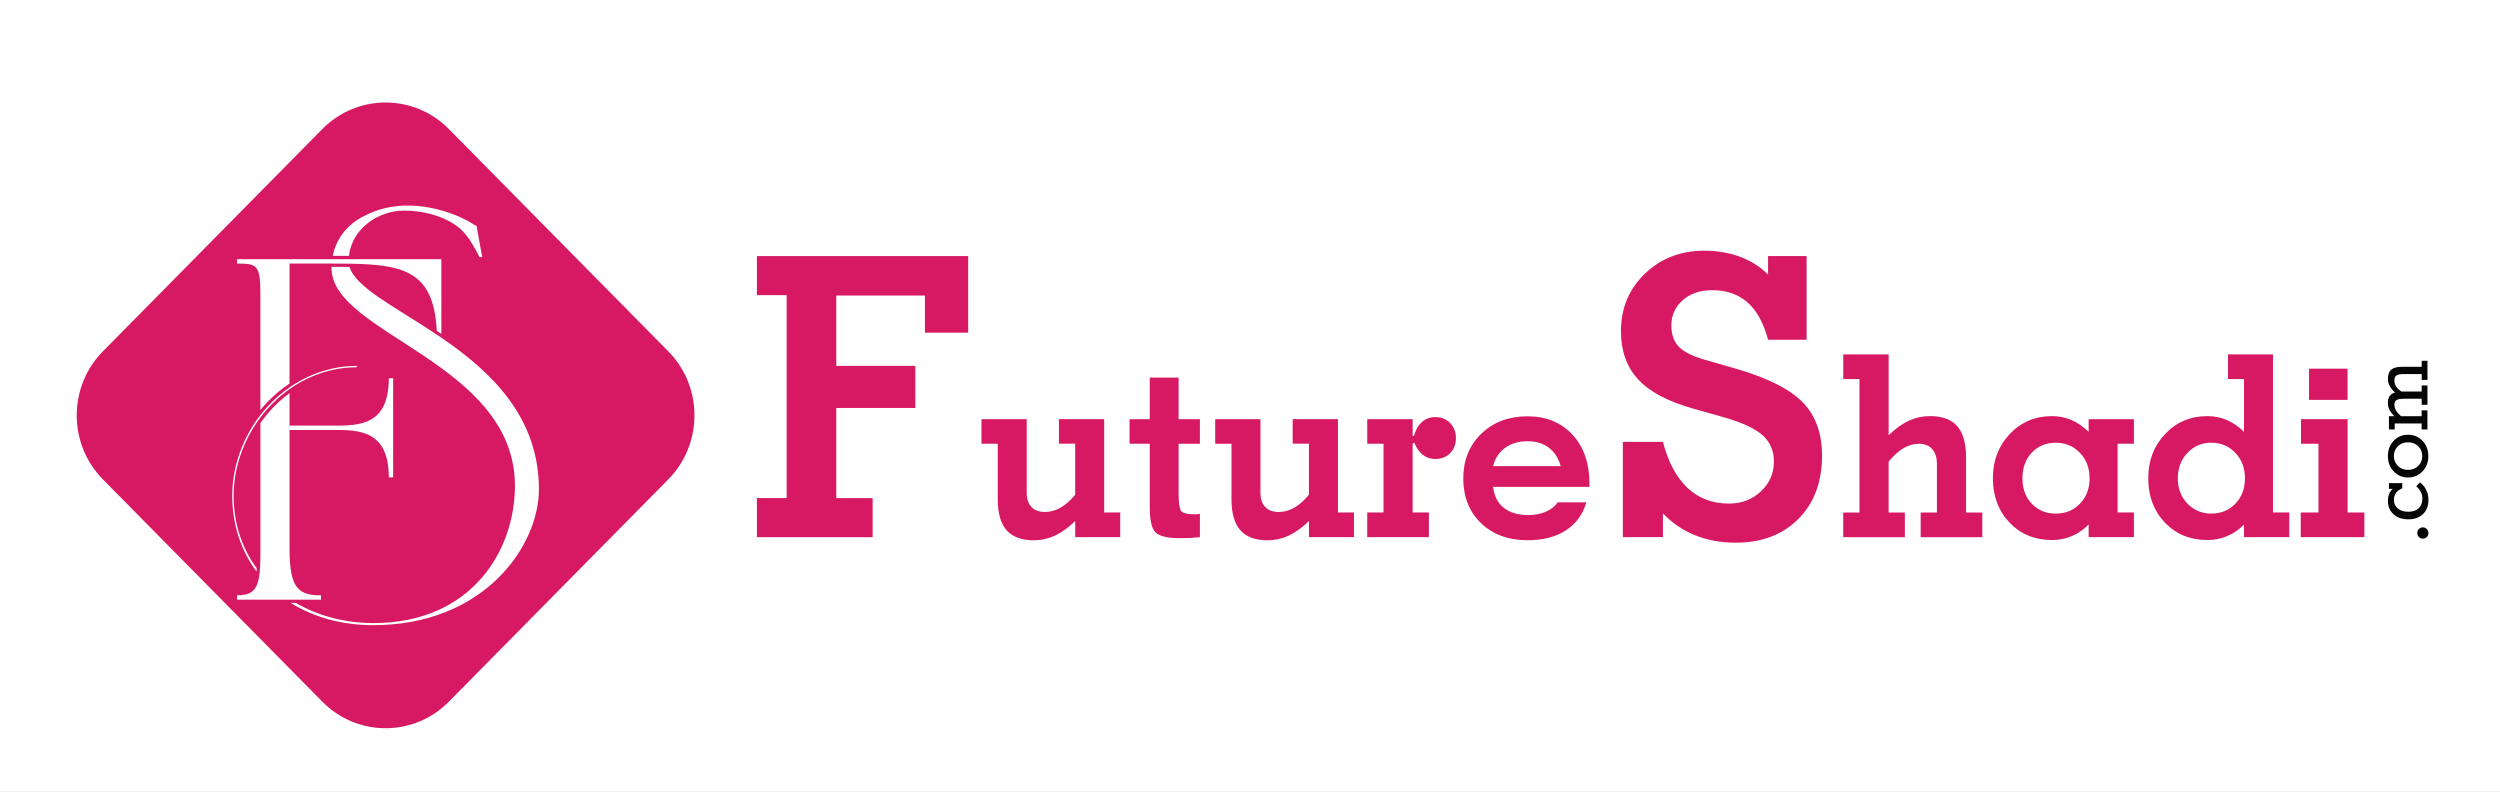
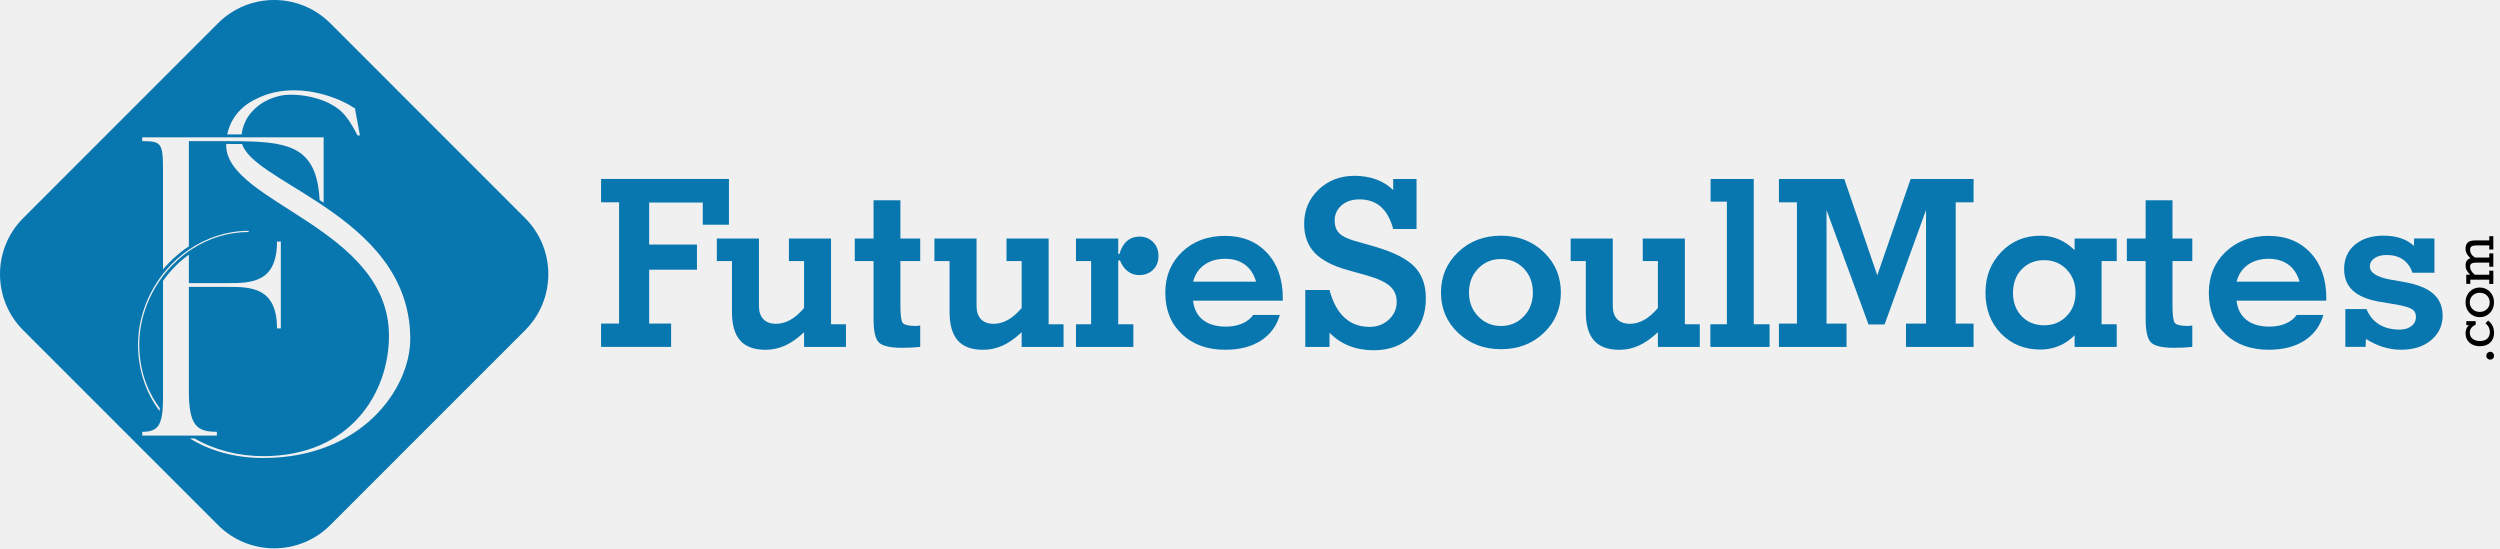
- <svg xmlns="http://www.w3.org/2000/svg" width="237" height="75" viewBox="0 0 237 75" fill="none">
-   <rect width="237" height="75" fill="white" />
-   <path d="M71.755 50.922V47.218H74.574V27.98H71.755V24.277H91.783V31.538H87.683V28.017H79.282V34.683H86.773V38.675H79.282V47.222H82.725V50.925H71.755V50.922Z" fill="#D61962" />
-   <path d="M101.923 49.408C101.266 50.034 100.622 50.491 99.994 50.784C99.364 51.073 98.703 51.218 98.005 51.218C96.837 51.218 95.977 50.898 95.419 50.259C94.861 49.62 94.586 48.641 94.586 47.316V42.066H93.042V39.738H97.332V46.694C97.332 47.289 97.481 47.746 97.783 48.063C98.085 48.379 98.513 48.537 99.071 48.537C99.566 48.537 100.051 48.402 100.522 48.137C100.994 47.871 101.462 47.461 101.927 46.902V42.062H100.386V39.735H104.676V48.581H106.197V50.918H101.93V49.408H101.923Z" fill="#D61962" />
-   <path d="M111.732 46.637C111.732 47.622 111.808 48.224 111.964 48.439C112.12 48.655 112.585 48.762 113.368 48.762C113.415 48.762 113.505 48.749 113.634 48.725C113.687 48.718 113.727 48.715 113.75 48.715V50.925C113.465 50.955 113.169 50.979 112.864 50.996C112.558 51.012 112.236 51.019 111.894 51.019C110.719 51.019 109.942 50.844 109.563 50.491C109.185 50.138 108.996 49.321 108.996 48.036V42.069H107.083V39.742H108.996V35.796H111.732V39.742H113.75V42.069H111.732V46.637Z" fill="#D61962" />
-   <path d="M124.083 49.408C123.426 50.034 122.782 50.491 122.154 50.784C121.523 51.073 120.862 51.218 120.165 51.218C118.996 51.218 118.136 50.898 117.579 50.259C117.021 49.62 116.745 48.641 116.745 47.316V42.066H115.201V39.738H119.491V46.694C119.491 47.289 119.641 47.746 119.943 48.063C120.245 48.379 120.673 48.537 121.231 48.537C121.726 48.537 122.21 48.402 122.682 48.137C123.153 47.871 123.622 47.461 124.086 46.902V42.062H122.546V39.735H126.836V48.581H128.356V50.918H124.09V49.408H124.083Z" fill="#D61962" />
-   <path d="M133.915 41.349L134.054 41.302C134.207 40.737 134.459 40.303 134.808 39.997C135.156 39.691 135.578 39.54 136.073 39.54C136.637 39.54 137.102 39.728 137.471 40.105C137.839 40.482 138.022 40.959 138.022 41.538C138.022 42.116 137.839 42.59 137.477 42.96C137.115 43.327 136.637 43.512 136.049 43.512C135.608 43.512 135.219 43.381 134.884 43.118C134.549 42.856 134.28 42.473 134.077 41.972L133.915 42.042V48.584H135.458V50.922H129.615V48.584H131.159V42.066H129.615V39.738H133.918V41.349H133.915Z" fill="#D61962" />
-   <path d="M150.383 47.622C150.058 48.766 149.414 49.65 148.447 50.276C147.481 50.901 146.276 51.214 144.828 51.214C142.996 51.214 141.521 50.673 140.399 49.593C139.277 48.513 138.719 47.094 138.719 45.342C138.719 43.626 139.29 42.221 140.429 41.117C141.568 40.014 143.029 39.466 144.805 39.466C146.575 39.466 147.999 40.048 149.072 41.212C150.147 42.375 150.682 43.926 150.682 45.87V46.152H141.545C141.638 47.013 141.973 47.676 142.554 48.137C143.135 48.597 143.915 48.83 144.895 48.83C145.506 48.83 146.054 48.725 146.542 48.513C147.03 48.301 147.405 48.005 147.667 47.622H150.383ZM141.545 44.191H147.956C147.734 43.418 147.352 42.829 146.814 42.429C146.276 42.029 145.605 41.83 144.802 41.83C143.968 41.83 143.261 42.039 142.687 42.453C142.112 42.866 141.731 43.448 141.545 44.191Z" fill="#D61962" />
-   <path d="M157.645 48.665V50.922H153.846V41.888H157.645C158.143 43.801 158.92 45.258 159.972 46.25C161.025 47.245 162.336 47.74 163.903 47.74C165.105 47.74 166.115 47.353 166.935 46.583C167.755 45.813 168.167 44.867 168.167 43.748C168.167 42.735 167.811 41.911 167.104 41.272C166.397 40.633 165.205 40.075 163.528 39.59L160.533 38.743C158.133 38.07 156.386 37.145 155.301 35.971C154.212 34.797 153.667 33.271 153.667 31.39C153.667 29.221 154.421 27.412 155.931 25.952C157.442 24.495 159.325 23.766 161.586 23.766C162.798 23.766 163.923 23.957 164.956 24.344C165.992 24.731 166.875 25.289 167.612 26.026V24.273H171.268V32.204H167.612C167.197 30.627 166.546 29.45 165.67 28.673C164.79 27.896 163.671 27.509 162.316 27.509C161.174 27.509 160.245 27.825 159.524 28.458C158.804 29.09 158.445 29.894 158.445 30.869C158.445 31.7 158.674 32.359 159.132 32.847C159.59 33.334 160.394 33.748 161.549 34.084L164.74 35.006C167.675 35.874 169.744 36.93 170.936 38.178C172.131 39.425 172.729 41.094 172.729 43.193C172.729 45.685 171.982 47.686 170.491 49.189C169 50.696 167.015 51.446 164.544 51.446C163.14 51.446 161.858 51.211 160.693 50.743C159.531 50.272 158.515 49.58 157.645 48.665Z" fill="#D61962" />
-   <path d="M176.282 35.934H174.741V33.597H179.044V41.255C179.695 40.63 180.332 40.172 180.963 39.88C181.594 39.59 182.261 39.446 182.962 39.446C184.121 39.446 184.981 39.762 185.542 40.398C186.103 41.033 186.382 42.015 186.382 43.347V48.587H187.923V50.925H182.079V48.587H183.619V43.969C183.619 43.367 183.47 42.9 183.168 42.567C182.866 42.234 182.441 42.069 181.893 42.069C181.405 42.069 180.927 42.207 180.455 42.486C179.984 42.765 179.512 43.189 179.041 43.761V48.587H180.581V50.925H174.738V48.587H176.278V35.934H176.282Z" fill="#D61962" />
-   <path d="M200.749 48.584H202.293V50.922H198.003V49.724C197.538 50.202 197.01 50.565 196.419 50.817C195.828 51.07 195.201 51.194 194.537 51.194C192.896 51.194 191.552 50.642 190.502 49.539C189.45 48.436 188.925 47.03 188.925 45.322C188.925 43.66 189.46 42.268 190.526 41.141C191.591 40.014 192.93 39.449 194.537 39.449C195.194 39.449 195.808 39.574 196.379 39.819C196.95 40.065 197.492 40.441 198.003 40.939V39.742H202.293V42.069H200.749V48.584ZM191.728 45.342C191.728 46.327 192.023 47.134 192.614 47.757C193.205 48.379 193.969 48.692 194.905 48.692C195.818 48.692 196.575 48.376 197.183 47.746C197.791 47.118 198.093 46.317 198.093 45.345C198.093 44.373 197.787 43.569 197.176 42.93C196.565 42.291 195.808 41.972 194.905 41.972C193.969 41.972 193.205 42.284 192.614 42.91C192.023 43.536 191.728 44.349 191.728 45.342Z" fill="#D61962" />
-   <path d="M211.211 33.597H215.478V48.584H217.022V50.922H212.732V49.724C212.267 50.202 211.739 50.565 211.148 50.817C210.557 51.07 209.93 51.194 209.265 51.194C207.625 51.194 206.281 50.642 205.231 49.539C204.179 48.436 203.654 47.03 203.654 45.322C203.654 43.66 204.189 42.268 205.255 41.141C206.32 40.014 207.658 39.449 209.265 39.449C209.923 39.449 210.537 39.574 211.108 39.819C211.679 40.065 212.221 40.441 212.732 40.939V35.934H211.211V33.597ZM206.457 45.342C206.457 46.304 206.759 47.104 207.366 47.736C207.974 48.369 208.728 48.688 209.634 48.688C210.554 48.688 211.314 48.372 211.918 47.743C212.523 47.114 212.822 46.314 212.822 45.342C212.822 44.37 212.516 43.566 211.905 42.927C211.294 42.288 210.537 41.968 209.634 41.968C208.738 41.968 207.984 42.288 207.373 42.927C206.762 43.569 206.457 44.373 206.457 45.342Z" fill="#D61962" />
-   <path d="M222.55 48.584H224.141V50.922H218.111V48.584H219.791V42.066H218.134V39.738H222.553V48.584H222.55ZM218.898 37.909V34.949H222.55V37.909H218.898Z" fill="#D61962" />
-   <path d="M63.351 33.304L42.55 12.233C39.239 8.879 33.87 8.879 30.56 12.233L9.758 33.304C6.448 36.657 6.448 42.096 9.758 45.449L30.56 66.521C33.87 69.874 39.239 69.874 42.55 66.521L63.351 45.449C66.662 42.096 66.662 36.657 63.351 33.304ZM31.546 24.243C31.553 24.22 31.556 24.193 31.563 24.169C31.57 24.142 31.573 24.119 31.579 24.095C31.583 24.075 31.589 24.055 31.593 24.035C31.593 24.031 31.596 24.028 31.596 24.025C31.603 23.991 31.613 23.954 31.623 23.92C31.629 23.893 31.636 23.866 31.646 23.84C31.656 23.803 31.666 23.766 31.676 23.732C31.676 23.729 31.679 23.725 31.679 23.722C31.686 23.698 31.692 23.675 31.702 23.655C31.712 23.621 31.722 23.591 31.735 23.557C31.749 23.52 31.762 23.483 31.775 23.45C31.792 23.399 31.812 23.345 31.835 23.298C31.838 23.291 31.842 23.281 31.845 23.275C31.855 23.251 31.865 23.227 31.875 23.204C31.895 23.154 31.918 23.106 31.938 23.059C31.955 23.019 31.975 22.982 31.994 22.942C32.011 22.908 32.028 22.878 32.044 22.847C32.061 22.81 32.081 22.777 32.101 22.743C32.137 22.679 32.17 22.615 32.21 22.555C32.23 22.518 32.254 22.481 32.277 22.447C32.283 22.437 32.29 22.424 32.297 22.414C32.327 22.366 32.356 22.323 32.39 22.276C32.416 22.235 32.446 22.195 32.476 22.155C32.496 22.128 32.516 22.101 32.536 22.077C32.559 22.047 32.582 22.017 32.605 21.99C32.625 21.963 32.649 21.936 32.672 21.909C32.698 21.879 32.722 21.849 32.745 21.822C32.771 21.791 32.798 21.761 32.828 21.731C32.861 21.694 32.894 21.657 32.928 21.623C32.961 21.59 32.994 21.556 33.027 21.522C33.064 21.489 33.097 21.455 33.133 21.421C33.18 21.381 33.226 21.337 33.273 21.297C33.306 21.27 33.336 21.243 33.369 21.216C33.445 21.152 33.525 21.092 33.602 21.035C33.641 21.004 33.678 20.977 33.718 20.951C33.744 20.93 33.771 20.91 33.801 20.893C33.804 20.89 33.811 20.887 33.814 20.887C33.837 20.87 33.861 20.856 33.884 20.84C33.977 20.779 34.07 20.722 34.163 20.668C34.189 20.651 34.219 20.638 34.246 20.621C34.329 20.574 34.412 20.533 34.495 20.493C37.284 18.983 40.657 19.309 43.576 20.56C43.964 20.755 44.419 20.954 44.807 21.216C44.871 21.28 45.196 21.411 45.196 21.479L45.259 21.872L45.714 24.368H45.455C45.13 23.712 44.612 22.79 44.223 22.329C43.054 20.752 40.524 19.965 38.32 19.965C38.164 19.965 38.008 19.972 37.852 19.985C37.812 19.989 37.775 19.992 37.735 19.995C37.712 19.999 37.689 20.002 37.666 20.002C37.639 20.005 37.616 20.009 37.589 20.012C37.543 20.019 37.499 20.026 37.456 20.032C37.42 20.039 37.387 20.046 37.35 20.049C37.31 20.056 37.27 20.063 37.231 20.073C37.207 20.079 37.181 20.083 37.157 20.09C37.124 20.096 37.091 20.103 37.058 20.113C37.038 20.116 37.015 20.123 36.995 20.13C36.958 20.137 36.925 20.147 36.889 20.157C36.782 20.184 36.679 20.217 36.577 20.251C36.543 20.261 36.51 20.271 36.477 20.285C36.444 20.295 36.41 20.308 36.377 20.322C36.341 20.335 36.304 20.348 36.268 20.362C36.238 20.375 36.208 20.385 36.175 20.399C36.142 20.412 36.112 20.426 36.078 20.439C36.042 20.456 36.005 20.47 35.972 20.486C35.892 20.523 35.816 20.56 35.74 20.601C35.707 20.617 35.673 20.634 35.64 20.651C35.607 20.668 35.574 20.688 35.541 20.705C35.504 20.725 35.471 20.745 35.434 20.765C35.368 20.806 35.305 20.846 35.242 20.887C35.209 20.907 35.179 20.927 35.145 20.951C35.116 20.971 35.082 20.994 35.053 21.018C35.029 21.035 35.006 21.051 34.983 21.068C34.916 21.115 34.853 21.166 34.79 21.22C34.76 21.243 34.727 21.27 34.697 21.297C34.667 21.324 34.637 21.351 34.604 21.378C34.578 21.404 34.548 21.428 34.521 21.455C34.495 21.482 34.465 21.509 34.438 21.536C34.398 21.576 34.358 21.613 34.322 21.653C34.282 21.697 34.242 21.738 34.203 21.781C34.179 21.808 34.159 21.832 34.136 21.859C34.106 21.896 34.076 21.933 34.043 21.97C34.04 21.973 34.04 21.973 34.036 21.976C34.02 22 34 22.02 33.983 22.044C33.96 22.074 33.937 22.104 33.914 22.134C33.874 22.188 33.837 22.242 33.801 22.296C33.771 22.34 33.741 22.387 33.714 22.43C33.711 22.437 33.708 22.444 33.701 22.451C33.688 22.471 33.678 22.491 33.665 22.511C33.641 22.548 33.621 22.585 33.602 22.622C33.595 22.636 33.585 22.649 33.578 22.666C33.572 22.679 33.562 22.693 33.555 22.709C33.519 22.777 33.485 22.844 33.455 22.911V22.915C33.425 22.982 33.396 23.049 33.369 23.12C33.339 23.197 33.309 23.278 33.283 23.355C33.26 23.423 33.24 23.493 33.22 23.564C33.213 23.591 33.203 23.618 33.196 23.645C33.193 23.655 33.19 23.661 33.19 23.672C33.173 23.739 33.16 23.806 33.143 23.873C33.133 23.92 33.127 23.967 33.117 24.018C33.117 24.025 33.113 24.031 33.113 24.035C33.113 24.038 33.113 24.041 33.113 24.041C33.107 24.075 33.103 24.105 33.1 24.139C33.093 24.179 33.09 24.22 33.084 24.257H31.543C31.543 24.26 31.543 24.253 31.546 24.243ZM22.468 24.573H41.839V31.649C41.696 31.552 41.55 31.454 41.407 31.36C41.125 25.848 38.423 25.104 33.372 25.003C33.27 25 33.17 25 33.067 24.997C32.549 24.99 32.011 24.986 31.447 24.986C31.347 24.986 31.244 24.986 31.145 24.986H27.446V36.361C26.689 36.869 25.971 37.471 25.311 38.157C25.092 38.386 24.886 38.618 24.683 38.861V28.01C24.683 25.168 24.457 24.986 22.465 24.986V24.573H22.468ZM24.683 39.345C24.816 39.173 24.952 39.008 25.092 38.847C25.155 38.773 25.221 38.699 25.288 38.628C25.301 38.615 25.314 38.598 25.327 38.585C25.344 38.568 25.357 38.551 25.374 38.534C25.424 38.477 25.477 38.423 25.53 38.369C25.586 38.309 25.646 38.252 25.703 38.191C25.706 38.188 25.709 38.184 25.712 38.181C25.749 38.144 25.782 38.111 25.819 38.077C25.825 38.07 25.832 38.063 25.839 38.057C25.845 38.05 25.849 38.047 25.855 38.04C25.905 37.989 25.958 37.942 26.008 37.892C26.081 37.825 26.157 37.754 26.23 37.687L26.234 37.683C26.267 37.653 26.3 37.623 26.337 37.593C26.373 37.562 26.41 37.532 26.443 37.498C26.446 37.495 26.45 37.492 26.453 37.492C26.772 37.219 27.104 36.964 27.442 36.731C29.361 35.403 31.576 34.687 33.827 34.687V34.818C31.666 34.818 29.567 35.48 27.744 36.684C27.642 36.752 27.542 36.819 27.442 36.889C27.383 36.93 27.323 36.974 27.266 37.017C27.193 37.071 27.117 37.128 27.044 37.185C26.991 37.226 26.938 37.266 26.884 37.31C26.825 37.357 26.765 37.407 26.702 37.458C26.659 37.495 26.616 37.532 26.572 37.569C26.536 37.599 26.499 37.63 26.463 37.663C26.403 37.714 26.343 37.767 26.287 37.821C26.217 37.885 26.147 37.949 26.078 38.016C26.005 38.084 25.935 38.154 25.862 38.225C25.789 38.295 25.722 38.366 25.653 38.44C25.563 38.534 25.477 38.625 25.39 38.723C25.351 38.766 25.311 38.81 25.271 38.854C25.184 38.955 25.098 39.056 25.015 39.157C24.965 39.217 24.912 39.281 24.866 39.345C24.803 39.425 24.74 39.506 24.68 39.584C23.07 41.73 22.15 44.376 22.15 46.98C22.15 49.681 22.967 52.005 24.338 53.875C24.331 53.975 24.325 54.076 24.315 54.177C22.844 52.193 22.017 49.728 22.017 46.98C22.024 44.249 22.996 41.521 24.683 39.345ZM22.468 56.438C23.707 56.438 24.271 56.047 24.517 54.914C24.544 54.793 24.567 54.662 24.587 54.52C24.6 54.43 24.61 54.335 24.62 54.234C24.633 54.087 24.647 53.932 24.657 53.767C24.68 53.37 24.686 52.919 24.686 52.408V40.108C25.045 39.594 25.444 39.106 25.875 38.652C26.367 38.137 26.895 37.677 27.446 37.273V40.35H31.656C34.099 40.35 36.859 40.303 36.859 35.857H37.267V45.254H36.859C36.859 40.808 34.053 40.761 31.656 40.761H27.446V52.038C27.446 55.842 28.352 56.438 30.434 56.438V56.851H22.468V56.438ZM35.388 59.266C32.373 59.266 29.703 58.499 27.558 57.154H28.04C30.185 58.398 32.738 59.068 35.388 59.068C44.728 59.068 48.815 52.169 48.815 46.058C48.815 34.36 31.43 31.666 31.43 25.424C31.43 25.38 31.43 25.336 31.433 25.293H31.447C32.107 25.293 32.605 25.296 33.064 25.303H33.137C33.714 27.227 37.3 29.002 41.115 31.528C41.158 31.555 41.202 31.585 41.245 31.616C41.305 31.656 41.364 31.693 41.424 31.733C41.494 31.781 41.564 31.828 41.637 31.875C41.706 31.922 41.773 31.969 41.843 32.016C41.916 32.066 41.985 32.114 42.058 32.164C46.574 35.285 51.09 39.543 51.09 46.384C51.086 51.773 45.897 59.266 35.388 59.266Z" fill="#D61962" />
-   <path d="M230.213 50.531C230.213 50.683 230.164 50.811 230.064 50.911C229.964 51.012 229.841 51.063 229.689 51.063C229.539 51.063 229.416 51.012 229.314 50.908C229.211 50.804 229.161 50.679 229.161 50.528C229.161 50.377 229.211 50.252 229.314 50.148C229.416 50.044 229.539 49.993 229.685 49.993C229.831 49.993 229.954 50.044 230.054 50.148C230.154 50.252 230.213 50.38 230.213 50.531Z" fill="#050505" />
-   <path d="M229.058 46.099L229.416 45.728C229.675 45.93 229.875 46.172 230.011 46.458C230.147 46.744 230.217 47.057 230.217 47.4C230.217 47.958 230.044 48.406 229.699 48.735C229.353 49.065 228.888 49.233 228.311 49.233C227.73 49.233 227.262 49.072 226.906 48.749C226.551 48.426 226.372 48.002 226.372 47.477C226.372 47.239 226.408 47.027 226.481 46.842C226.554 46.657 226.667 46.492 226.82 46.344H226.471V45.803H227.733V46.294C227.471 46.398 227.275 46.546 227.142 46.731C227.009 46.916 226.943 47.141 226.943 47.4C226.943 47.733 227.069 48.002 227.318 48.207C227.567 48.413 227.899 48.513 228.311 48.513C228.729 48.513 229.055 48.406 229.29 48.187C229.526 47.968 229.642 47.666 229.642 47.272C229.642 47.047 229.596 46.835 229.499 46.64C229.403 46.445 229.254 46.267 229.058 46.099Z" fill="#050505" />
-   <path d="M228.284 45.264C227.74 45.264 227.285 45.073 226.92 44.686C226.554 44.299 226.372 43.818 226.372 43.24C226.372 42.658 226.554 42.177 226.92 41.79C227.285 41.403 227.74 41.212 228.284 41.212C228.829 41.212 229.287 41.403 229.655 41.79C230.024 42.177 230.207 42.658 230.207 43.24C230.207 43.818 230.024 44.299 229.655 44.686C229.287 45.073 228.829 45.264 228.284 45.264ZM228.284 44.545C228.669 44.545 228.991 44.42 229.247 44.171C229.503 43.922 229.629 43.613 229.629 43.24C229.629 42.863 229.503 42.553 229.25 42.305C228.998 42.056 228.676 41.931 228.284 41.931C227.892 41.931 227.57 42.056 227.318 42.305C227.066 42.553 226.939 42.866 226.939 43.24C226.939 43.61 227.066 43.919 227.321 44.171C227.577 44.423 227.899 44.545 228.284 44.545Z" fill="#050505" />
-   <path d="M226.986 39.452C226.734 39.19 226.568 38.968 226.491 38.79C226.415 38.612 226.372 38.41 226.372 38.184C226.372 37.922 226.428 37.707 226.541 37.542C226.654 37.377 226.82 37.266 227.042 37.212C226.807 36.99 226.637 36.775 226.531 36.573C226.425 36.372 226.375 36.156 226.375 35.928C226.375 35.524 226.478 35.231 226.687 35.05C226.896 34.868 227.228 34.774 227.683 34.774H229.576V34.202H230.124V36.015H229.576V35.46H227.932C227.557 35.46 227.305 35.507 227.179 35.598C227.052 35.689 226.989 35.847 226.989 36.066C226.989 36.274 227.046 36.469 227.162 36.651C227.278 36.832 227.441 36.987 227.653 37.115H229.576V36.543H230.124V38.373H229.576V37.801H227.932C227.56 37.801 227.311 37.845 227.182 37.932C227.052 38.02 226.989 38.168 226.989 38.373C226.989 38.558 227.039 38.739 227.142 38.914C227.245 39.089 227.404 39.271 227.62 39.456H229.572V38.901H230.12V40.714H229.572V40.142H227.019V40.714H226.471V39.456H226.986V39.452Z" fill="#050505" />
+ <svg xmlns="http://www.w3.org/2000/svg" width="269" height="59" viewBox="0 0 269 59" fill="none">
+   <path d="M64.675 37.326V34.814H66.612V21.767H64.675V19.255H78.434V24.179H75.617V21.794H69.847V26.314H74.992V29.02H69.847V34.814H72.212V37.326H64.675Z" fill="#0977AF" />
+   <path d="M86.517 35.747C85.821 36.4 85.142 36.878 84.476 37.183C83.81 37.484 83.111 37.638 82.375 37.638C81.141 37.638 80.231 37.303 79.642 36.637C79.053 35.972 78.759 34.948 78.759 33.57V28.09H77.13V25.665H81.663V32.917C81.663 33.539 81.823 34.014 82.141 34.346C82.459 34.677 82.914 34.841 83.502 34.841C84.024 34.841 84.536 34.7 85.035 34.423C85.533 34.145 86.028 33.717 86.517 33.138V28.09H84.888V25.665H89.42V34.891H91.026V37.33H86.517V35.747Z" fill="#0977AF" />
+   <path d="M96.884 32.857C96.884 33.887 96.964 34.513 97.128 34.737C97.292 34.961 97.784 35.075 98.61 35.075C98.66 35.075 98.754 35.062 98.891 35.038C98.948 35.032 98.988 35.025 99.015 35.025V37.326C98.713 37.36 98.399 37.383 98.078 37.4C97.757 37.417 97.415 37.423 97.054 37.423C95.813 37.423 94.99 37.239 94.592 36.871C94.191 36.504 93.993 35.65 93.993 34.312V28.09H91.973V25.665H93.993V21.55H96.884V25.665H99.015V28.09H96.884V32.857Z" fill="#0977AF" />
+   <path d="M109.93 35.747C109.235 36.4 108.556 36.878 107.89 37.183C107.224 37.484 106.525 37.638 105.789 37.638C104.555 37.638 103.645 37.303 103.056 36.637C102.467 35.972 102.173 34.948 102.173 33.57V28.09H100.543V25.665H105.076V32.917C105.076 33.539 105.237 34.014 105.555 34.346C105.873 34.677 106.328 34.841 106.916 34.841C107.438 34.841 107.95 34.7 108.448 34.423C108.947 34.145 109.442 33.717 109.93 33.138V28.09H108.301V25.665H112.834V34.891H114.44V37.33H109.93V35.747Z" fill="#0977AF" />
+   <path d="M120.317 27.344L120.465 27.294C120.629 26.705 120.893 26.253 121.261 25.936C121.629 25.618 122.074 25.457 122.596 25.457C123.191 25.457 123.683 25.655 124.071 26.046C124.459 26.437 124.653 26.936 124.653 27.541C124.653 28.147 124.462 28.639 124.078 29.023C123.693 29.408 123.191 29.599 122.572 29.599C122.107 29.599 121.696 29.462 121.341 29.187C120.986 28.913 120.702 28.515 120.491 27.993L120.321 28.067V34.891H121.95V37.33H115.774V34.891H117.404V28.09H115.774V25.665H120.321V27.344H120.317Z" fill="#0977AF" />
+   <path d="M137.713 33.884C137.369 35.078 136.69 35.998 135.666 36.654C134.642 37.31 133.371 37.634 131.842 37.634C129.905 37.634 128.346 37.069 127.162 35.945C125.978 34.821 125.386 33.339 125.386 31.509C125.386 29.719 125.988 28.25 127.192 27.103C128.397 25.956 129.939 25.38 131.815 25.38C133.686 25.38 135.188 25.986 136.325 27.2C137.459 28.414 138.028 30.034 138.028 32.057V32.352H128.373C128.47 33.252 128.825 33.941 129.44 34.423C130.052 34.904 130.879 35.145 131.916 35.145C132.561 35.145 133.14 35.035 133.655 34.814C134.171 34.593 134.565 34.282 134.843 33.884H137.713ZM128.38 30.308H135.154C134.917 29.498 134.515 28.886 133.946 28.471C133.378 28.056 132.672 27.846 131.822 27.846C130.939 27.846 130.193 28.063 129.587 28.495C128.979 28.93 128.577 29.532 128.38 30.308Z" fill="#0977AF" />
+   <path d="M143.056 35.798V37.33H140.447V31.204H143.056C143.401 32.502 143.932 33.489 144.655 34.162C145.378 34.834 146.278 35.172 147.358 35.172C148.181 35.172 148.877 34.911 149.439 34.389C150.004 33.867 150.285 33.225 150.285 32.466C150.285 31.78 150.041 31.221 149.556 30.786C149.071 30.355 148.251 29.973 147.1 29.645L145.043 29.07C143.394 28.612 142.196 27.986 141.447 27.19C140.701 26.394 140.326 25.357 140.326 24.086C140.326 22.617 140.845 21.386 141.882 20.399C142.919 19.412 144.213 18.917 145.766 18.917C146.599 18.917 147.371 19.047 148.081 19.308C148.79 19.569 149.399 19.951 149.907 20.449V19.262H152.42V24.638H149.907C149.62 23.567 149.175 22.771 148.572 22.242C147.967 21.714 147.201 21.453 146.271 21.453C145.488 21.453 144.849 21.667 144.354 22.095C143.859 22.523 143.611 23.069 143.611 23.731C143.611 24.293 143.769 24.741 144.083 25.073C144.397 25.404 144.949 25.685 145.742 25.912L147.933 26.538C149.951 27.127 151.369 27.842 152.192 28.689C153.012 29.535 153.423 30.666 153.423 32.088C153.423 33.777 152.911 35.135 151.884 36.156C150.861 37.176 149.496 37.688 147.8 37.688C146.836 37.688 145.953 37.527 145.153 37.209C144.351 36.888 143.651 36.416 143.056 35.798Z" fill="#0977AF" />
+   <path d="M155.049 31.485C155.049 29.756 155.665 28.301 156.899 27.123C158.133 25.946 159.669 25.36 161.506 25.36C163.342 25.36 164.878 25.949 166.105 27.123C167.333 28.297 167.949 29.753 167.949 31.485C167.949 33.208 167.336 34.654 166.112 35.821C164.888 36.989 163.352 37.574 161.506 37.574C159.669 37.574 158.133 36.989 156.899 35.821C155.665 34.654 155.049 33.208 155.049 31.485ZM158.063 31.485C158.063 32.506 158.394 33.359 159.057 34.045C159.719 34.73 160.535 35.075 161.506 35.075C162.476 35.075 163.292 34.734 163.951 34.051C164.61 33.369 164.938 32.513 164.938 31.485C164.938 30.432 164.61 29.565 163.958 28.89C163.305 28.21 162.489 27.872 161.509 27.872C160.529 27.872 159.709 28.214 159.053 28.896C158.391 29.575 158.063 30.438 158.063 31.485Z" fill="#0977AF" />
+   <path d="M178.389 35.747C177.694 36.4 177.015 36.878 176.349 37.183C175.683 37.484 174.984 37.638 174.248 37.638C173.013 37.638 172.104 37.303 171.515 36.637C170.926 35.972 170.632 34.948 170.632 33.57V28.09H169.002V25.665H173.535V32.917C173.535 33.539 173.696 34.014 174.014 34.346C174.332 34.677 174.787 34.841 175.375 34.841C175.897 34.841 176.409 34.7 176.907 34.423C177.406 34.145 177.901 33.717 178.389 33.138V28.09H176.76V25.665H181.293V34.891H182.899V37.33H178.389V35.747Z" fill="#0977AF" />
+   <path d="M185.813 21.697H184.06V19.258H188.703V34.891H190.406V37.33H184.036V34.891H185.813V21.697Z" fill="#0977AF" />
+   <path d="M196.531 34.817H198.689V37.33H191.413V34.817H193.35V21.771H191.413V19.258H198.445L201.994 29.622L205.584 19.258H212.358V21.771H210.434V34.817H212.358V37.33H205.082V34.817H207.24V22.604L202.78 34.914H201.054L196.535 22.604V34.817H196.531Z" fill="#0977AF" />
+   <path d="M226.131 34.891H227.76V37.33H223.227V36.079C222.739 36.577 222.18 36.958 221.554 37.219C220.929 37.48 220.266 37.611 219.564 37.611C217.831 37.611 216.413 37.035 215.302 35.885C214.191 34.734 213.636 33.269 213.636 31.485C213.636 29.756 214.198 28.301 215.325 27.123C216.453 25.946 217.864 25.36 219.564 25.36C220.256 25.36 220.909 25.487 221.511 25.745C222.116 26.003 222.688 26.394 223.227 26.916V25.665H227.76V28.09H226.131V34.891ZM216.6 31.509C216.6 32.539 216.911 33.376 217.537 34.028C218.162 34.677 218.968 35.001 219.955 35.001C220.919 35.001 221.722 34.674 222.364 34.014C223.006 33.359 223.327 32.523 223.327 31.509C223.327 30.495 223.006 29.656 222.361 28.99C221.715 28.324 220.915 27.993 219.959 27.993C218.968 27.993 218.162 28.321 217.54 28.973C216.911 29.625 216.6 30.472 216.6 31.509Z" fill="#0977AF" />
+   <path d="M233.761 32.857C233.761 33.887 233.842 34.513 234.005 34.737C234.169 34.961 234.661 35.075 235.487 35.075C235.538 35.075 235.631 35.062 235.768 35.038C235.825 35.032 235.866 35.025 235.892 35.025V37.326C235.591 37.36 235.277 37.383 234.956 37.4C234.634 37.417 234.293 37.423 233.932 37.423C232.691 37.423 231.868 37.239 231.47 36.871C231.068 36.504 230.871 35.65 230.871 34.312V28.09H228.85V25.665H230.871V21.55H233.761V25.665H235.892V28.09H233.761V32.857Z" fill="#0977AF" />
+   <path d="M249.996 33.884C249.652 35.078 248.973 35.998 247.949 36.654C246.925 37.31 245.654 37.634 244.125 37.634C242.188 37.634 240.629 37.069 239.445 35.945C238.261 34.821 237.669 33.339 237.669 31.509C237.669 29.719 238.271 28.25 239.475 27.103C240.68 25.956 242.222 25.38 244.098 25.38C245.968 25.38 247.471 25.986 248.608 27.2C249.742 28.414 250.311 30.034 250.311 32.057V32.352H240.656C240.753 33.252 241.108 33.941 241.723 34.423C242.335 34.904 243.162 35.145 244.199 35.145C244.844 35.145 245.423 35.035 245.938 34.814C246.454 34.593 246.848 34.282 247.126 33.884H249.996ZM240.659 30.308H247.434C247.196 29.498 246.795 28.886 246.226 28.471C245.657 28.056 244.951 27.846 244.102 27.846C243.219 27.846 242.473 28.063 241.867 28.495C241.258 28.93 240.857 29.532 240.659 30.308Z" fill="#0977AF" />
+   <path d="M254.539 37.326H252.358V33.258H254.636C254.931 33.978 255.379 34.523 255.985 34.901C256.59 35.279 257.329 35.463 258.203 35.463C258.724 35.463 259.149 35.336 259.47 35.085C259.792 34.834 259.955 34.5 259.955 34.092C259.955 33.747 259.832 33.486 259.588 33.302C259.343 33.118 258.788 32.944 257.922 32.78L255.998 32.462C254.717 32.235 253.767 31.83 253.151 31.255C252.536 30.679 252.228 29.91 252.228 28.946C252.228 27.859 252.612 26.989 253.385 26.337C254.158 25.685 255.185 25.357 256.466 25.357C257.169 25.357 257.794 25.451 258.346 25.638C258.898 25.825 259.36 26.099 259.738 26.457L259.761 25.661H261.943V29.348H259.577C259.373 28.729 259.036 28.254 258.561 27.926C258.085 27.598 257.507 27.438 256.821 27.438C256.266 27.438 255.824 27.551 255.493 27.782C255.162 28.01 254.998 28.304 254.998 28.665C254.998 29.345 255.75 29.82 257.252 30.097C257.326 30.104 257.383 30.114 257.423 30.121L258.758 30.355C260.146 30.609 261.17 31.027 261.832 31.616C262.495 32.205 262.826 32.987 262.826 33.968C262.826 35.028 262.414 35.905 261.595 36.597C260.775 37.286 259.701 37.631 258.38 37.631C257.711 37.631 257.062 37.534 256.44 37.343C255.814 37.153 255.192 36.858 254.573 36.467L254.539 37.326Z" fill="#0977AF" />
+   <path d="M56.495 23.46L35.537 2.501C32.201 -0.834 26.792 -0.834 23.457 2.501L2.501 23.46C-0.834 26.795 -0.834 32.205 2.501 35.54L23.46 56.498C26.795 59.834 32.205 59.834 35.54 56.498L56.498 35.54C59.834 32.201 59.834 26.795 56.495 23.46ZM24.454 14.448C24.46 14.424 24.464 14.398 24.47 14.374C24.477 14.347 24.48 14.324 24.487 14.3C24.49 14.28 24.497 14.26 24.5 14.24C24.5 14.237 24.504 14.234 24.504 14.23C24.51 14.197 24.52 14.16 24.53 14.127C24.537 14.1 24.544 14.073 24.554 14.046C24.564 14.009 24.574 13.973 24.584 13.939C24.584 13.936 24.587 13.932 24.587 13.929C24.594 13.906 24.601 13.882 24.611 13.862C24.621 13.829 24.631 13.799 24.644 13.765C24.658 13.728 24.671 13.692 24.684 13.658C24.701 13.608 24.721 13.555 24.745 13.508C24.748 13.501 24.751 13.491 24.755 13.484C24.765 13.461 24.775 13.437 24.785 13.414C24.805 13.364 24.828 13.317 24.848 13.27C24.865 13.23 24.885 13.193 24.905 13.153C24.922 13.12 24.939 13.089 24.955 13.059C24.972 13.023 24.992 12.989 25.012 12.956C25.049 12.892 25.082 12.829 25.123 12.768C25.143 12.732 25.166 12.695 25.189 12.661C25.196 12.651 25.203 12.638 25.21 12.628C25.24 12.581 25.27 12.537 25.303 12.491C25.33 12.45 25.36 12.41 25.39 12.37C25.41 12.344 25.43 12.317 25.451 12.293C25.474 12.263 25.497 12.233 25.521 12.206C25.541 12.18 25.564 12.153 25.588 12.126C25.614 12.096 25.638 12.066 25.661 12.039C25.688 12.009 25.715 11.979 25.745 11.949C25.778 11.912 25.812 11.875 25.845 11.842C25.879 11.808 25.912 11.775 25.946 11.741C25.982 11.708 26.016 11.674 26.053 11.641C26.099 11.601 26.146 11.557 26.193 11.517C26.227 11.49 26.257 11.464 26.29 11.437C26.367 11.373 26.447 11.313 26.524 11.256C26.564 11.226 26.601 11.199 26.641 11.173C26.668 11.152 26.695 11.132 26.725 11.116C26.728 11.112 26.735 11.109 26.738 11.109C26.762 11.092 26.785 11.079 26.809 11.062C26.902 11.002 26.996 10.945 27.09 10.892C27.116 10.875 27.147 10.861 27.173 10.845C27.257 10.798 27.341 10.758 27.424 10.718C30.234 9.216 33.633 9.54 36.574 10.784C36.965 10.979 37.423 11.176 37.815 11.437C37.878 11.5 38.206 11.631 38.206 11.698L38.27 12.089L38.728 14.571H38.467C38.139 13.919 37.617 13.002 37.226 12.544C36.048 10.975 33.499 10.192 31.278 10.192C31.121 10.192 30.964 10.199 30.806 10.213C30.766 10.216 30.729 10.219 30.689 10.223C30.666 10.226 30.642 10.229 30.619 10.229C30.592 10.232 30.569 10.236 30.542 10.239C30.495 10.246 30.452 10.253 30.408 10.259C30.372 10.266 30.338 10.273 30.301 10.276C30.261 10.283 30.221 10.289 30.181 10.3C30.157 10.306 30.131 10.309 30.107 10.316C30.074 10.323 30.04 10.33 30.007 10.34C29.987 10.343 29.963 10.35 29.943 10.356C29.907 10.363 29.873 10.373 29.836 10.383C29.729 10.41 29.625 10.443 29.522 10.477C29.488 10.487 29.455 10.497 29.421 10.51C29.388 10.52 29.355 10.534 29.321 10.547C29.284 10.56 29.247 10.574 29.211 10.587C29.18 10.601 29.15 10.611 29.117 10.624C29.084 10.637 29.053 10.651 29.02 10.664C28.983 10.681 28.946 10.694 28.913 10.711C28.833 10.748 28.756 10.784 28.679 10.825C28.645 10.841 28.612 10.858 28.578 10.875C28.545 10.892 28.512 10.912 28.478 10.928C28.441 10.948 28.408 10.969 28.371 10.989C28.304 11.029 28.241 11.069 28.177 11.109C28.143 11.129 28.113 11.149 28.08 11.173C28.05 11.193 28.016 11.216 27.986 11.239C27.963 11.256 27.939 11.273 27.916 11.29C27.849 11.336 27.785 11.387 27.722 11.44C27.692 11.464 27.658 11.49 27.628 11.517C27.598 11.544 27.568 11.571 27.535 11.597C27.508 11.624 27.478 11.648 27.451 11.674C27.424 11.701 27.394 11.728 27.367 11.755C27.327 11.795 27.287 11.832 27.25 11.872C27.21 11.915 27.17 11.955 27.13 11.999C27.106 12.026 27.086 12.049 27.063 12.076C27.033 12.113 27.003 12.149 26.969 12.186C26.966 12.19 26.966 12.19 26.963 12.193C26.946 12.216 26.926 12.236 26.909 12.26C26.886 12.29 26.862 12.32 26.839 12.35C26.799 12.404 26.762 12.457 26.725 12.511C26.695 12.554 26.665 12.601 26.638 12.645C26.635 12.651 26.631 12.658 26.625 12.665C26.611 12.685 26.601 12.705 26.588 12.725C26.564 12.762 26.544 12.798 26.524 12.835C26.518 12.849 26.508 12.862 26.501 12.879C26.494 12.892 26.484 12.905 26.477 12.922C26.441 12.989 26.407 13.056 26.377 13.123V13.126C26.347 13.193 26.317 13.26 26.29 13.33C26.26 13.407 26.23 13.488 26.203 13.565C26.18 13.631 26.16 13.702 26.14 13.772C26.133 13.799 26.123 13.825 26.116 13.852C26.113 13.862 26.11 13.869 26.11 13.879C26.093 13.946 26.079 14.013 26.063 14.08C26.053 14.127 26.046 14.173 26.036 14.223C26.036 14.23 26.033 14.237 26.033 14.24C26.033 14.244 26.033 14.247 26.033 14.247C26.026 14.28 26.023 14.31 26.019 14.344C26.012 14.384 26.009 14.424 26.003 14.461H24.45C24.45 14.461 24.45 14.454 24.454 14.448ZM15.307 14.775H34.824V21.814C34.68 21.717 34.533 21.62 34.389 21.526C34.105 16.043 31.382 15.304 26.294 15.204C26.19 15.2 26.089 15.2 25.986 15.197C25.464 15.19 24.922 15.187 24.353 15.187C24.253 15.187 24.149 15.187 24.049 15.187H20.322V26.501C19.559 27.006 18.837 27.605 18.171 28.287C17.95 28.515 17.743 28.746 17.539 28.986V18.194C17.539 15.368 17.311 15.187 15.304 15.187V14.775H15.307ZM17.539 29.468C17.673 29.298 17.81 29.134 17.95 28.973C18.014 28.899 18.081 28.826 18.148 28.756C18.161 28.742 18.174 28.726 18.188 28.712C18.204 28.695 18.218 28.679 18.235 28.662C18.285 28.605 18.338 28.552 18.392 28.498C18.449 28.438 18.509 28.381 18.566 28.321C18.569 28.317 18.573 28.314 18.576 28.311C18.613 28.274 18.646 28.241 18.683 28.207C18.69 28.2 18.696 28.194 18.703 28.187C18.71 28.18 18.713 28.177 18.72 28.17C18.77 28.12 18.823 28.073 18.873 28.023C18.947 27.956 19.024 27.886 19.098 27.819L19.101 27.816C19.134 27.785 19.168 27.755 19.205 27.725C19.241 27.695 19.278 27.665 19.312 27.632C19.315 27.628 19.319 27.625 19.322 27.625C19.643 27.354 19.977 27.1 20.319 26.869C22.252 25.547 24.484 24.835 26.752 24.835V24.965C24.574 24.965 22.46 25.624 20.623 26.822C20.52 26.889 20.419 26.956 20.319 27.026C20.259 27.066 20.198 27.11 20.141 27.153C20.068 27.207 19.991 27.264 19.917 27.32C19.864 27.361 19.81 27.401 19.757 27.444C19.697 27.491 19.636 27.541 19.573 27.591C19.529 27.628 19.486 27.665 19.442 27.702C19.405 27.732 19.369 27.762 19.332 27.796C19.272 27.846 19.211 27.899 19.155 27.953C19.084 28.016 19.014 28.08 18.944 28.147C18.87 28.214 18.8 28.284 18.726 28.354C18.653 28.424 18.586 28.495 18.516 28.568C18.425 28.662 18.338 28.752 18.251 28.849C18.211 28.893 18.171 28.936 18.131 28.98C18.044 29.08 17.957 29.18 17.873 29.281C17.823 29.341 17.77 29.405 17.723 29.468C17.659 29.549 17.596 29.629 17.535 29.706C15.913 31.84 14.986 34.473 14.986 37.062C14.986 39.748 15.809 42.06 17.191 43.92C17.184 44.02 17.177 44.121 17.167 44.221C15.685 42.247 14.852 39.795 14.852 37.062C14.859 34.346 15.836 31.633 17.539 29.468ZM15.307 46.466C16.555 46.466 17.124 46.078 17.372 44.95C17.398 44.83 17.422 44.7 17.442 44.559C17.455 44.469 17.465 44.375 17.475 44.275C17.489 44.127 17.502 43.974 17.512 43.81C17.535 43.415 17.542 42.967 17.542 42.458V30.221C17.903 29.709 18.305 29.224 18.74 28.772C19.235 28.261 19.767 27.802 20.322 27.401V30.462H24.564C27.026 30.462 29.806 30.415 29.806 25.992H30.218V35.339H29.806C29.806 30.917 26.979 30.87 24.564 30.87H20.322V42.087C20.322 45.87 21.235 46.462 23.333 46.462V46.874H15.307V46.466ZM28.324 49.279C25.287 49.279 22.597 48.517 20.436 47.178H20.921C23.082 48.416 25.654 49.082 28.324 49.082C37.734 49.082 41.853 42.221 41.853 36.142C41.853 24.507 24.337 21.828 24.337 15.618C24.337 15.575 24.337 15.532 24.34 15.488H24.353C25.019 15.488 25.521 15.491 25.982 15.498H26.056C26.638 17.412 30.251 19.178 34.095 21.69C34.138 21.717 34.182 21.747 34.225 21.777C34.285 21.817 34.346 21.854 34.406 21.894C34.476 21.941 34.546 21.988 34.62 22.035C34.69 22.082 34.757 22.129 34.827 22.175C34.901 22.226 34.971 22.272 35.045 22.323C39.595 25.427 44.144 29.662 44.144 36.467C44.141 41.829 38.912 49.279 28.324 49.279Z" fill="#0977AF" />
+   <path d="M268.359 38.273C268.359 38.394 268.318 38.494 268.242 38.574C268.165 38.654 268.064 38.695 267.944 38.695C267.827 38.695 267.726 38.654 267.646 38.574C267.566 38.494 267.526 38.394 267.526 38.276C267.526 38.159 267.566 38.059 267.649 37.975C267.733 37.895 267.83 37.852 267.947 37.852C268.064 37.852 268.161 37.892 268.242 37.975C268.318 38.056 268.359 38.156 268.359 38.273Z" fill="black" />
+   <path d="M267.439 34.784L267.723 34.493C267.93 34.654 268.088 34.844 268.198 35.068C268.305 35.292 268.362 35.54 268.362 35.811C268.362 36.253 268.225 36.604 267.947 36.861C267.669 37.122 267.301 37.253 266.84 37.253C266.378 37.253 266.003 37.126 265.719 36.871C265.435 36.617 265.294 36.286 265.294 35.871C265.294 35.684 265.324 35.517 265.381 35.373C265.438 35.229 265.528 35.098 265.652 34.981H265.374V34.556H266.381V34.944C266.174 35.028 266.017 35.142 265.91 35.289C265.803 35.436 265.752 35.61 265.752 35.818C265.752 36.082 265.853 36.293 266.054 36.453C266.254 36.614 266.519 36.694 266.846 36.694C267.181 36.694 267.439 36.607 267.626 36.437C267.813 36.266 267.907 36.025 267.907 35.717C267.907 35.54 267.867 35.373 267.793 35.219C267.72 35.065 267.592 34.914 267.439 34.784Z" fill="black" />
+   <path d="M266.82 34.128C266.385 34.128 266.024 33.974 265.729 33.673C265.435 33.372 265.291 32.991 265.291 32.533C265.291 32.074 265.438 31.696 265.729 31.392C266.02 31.087 266.385 30.937 266.82 30.937C267.255 30.937 267.619 31.087 267.914 31.392C268.208 31.696 268.355 32.074 268.355 32.533C268.355 32.987 268.208 33.369 267.914 33.673C267.619 33.974 267.255 34.128 266.82 34.128ZM266.82 33.56C267.128 33.56 267.385 33.463 267.589 33.265C267.793 33.068 267.894 32.824 267.894 32.533C267.894 32.238 267.793 31.991 267.593 31.797C267.392 31.603 267.134 31.502 266.823 31.502C266.512 31.502 266.254 31.599 266.05 31.797C265.85 31.991 265.746 32.238 265.746 32.533C265.746 32.824 265.846 33.068 266.05 33.265C266.254 33.463 266.512 33.56 266.82 33.56Z" fill="black" />
+   <path d="M265.783 29.552C265.582 29.345 265.452 29.171 265.388 29.03C265.324 28.89 265.294 28.729 265.294 28.555C265.294 28.348 265.338 28.18 265.428 28.05C265.518 27.919 265.652 27.832 265.826 27.789C265.639 27.612 265.502 27.444 265.418 27.287C265.335 27.127 265.291 26.959 265.291 26.779C265.291 26.461 265.375 26.23 265.539 26.086C265.702 25.942 265.97 25.869 266.335 25.869H267.844V25.417H268.282V26.846H267.844V26.407H266.535C266.234 26.407 266.034 26.444 265.933 26.518C265.833 26.591 265.783 26.712 265.783 26.886C265.783 27.05 265.83 27.203 265.92 27.347C266.01 27.491 266.141 27.612 266.311 27.712H267.844V27.264H268.282V28.702H267.844V28.254H266.535C266.241 28.254 266.04 28.287 265.937 28.358C265.833 28.424 265.783 28.542 265.783 28.706C265.783 28.853 265.823 28.993 265.903 29.134C265.984 29.271 266.111 29.415 266.285 29.562H267.844V29.124H268.282V30.552H267.844V30.09H265.806V30.542H265.368V29.552H265.783Z" fill="black" />
</svg>
